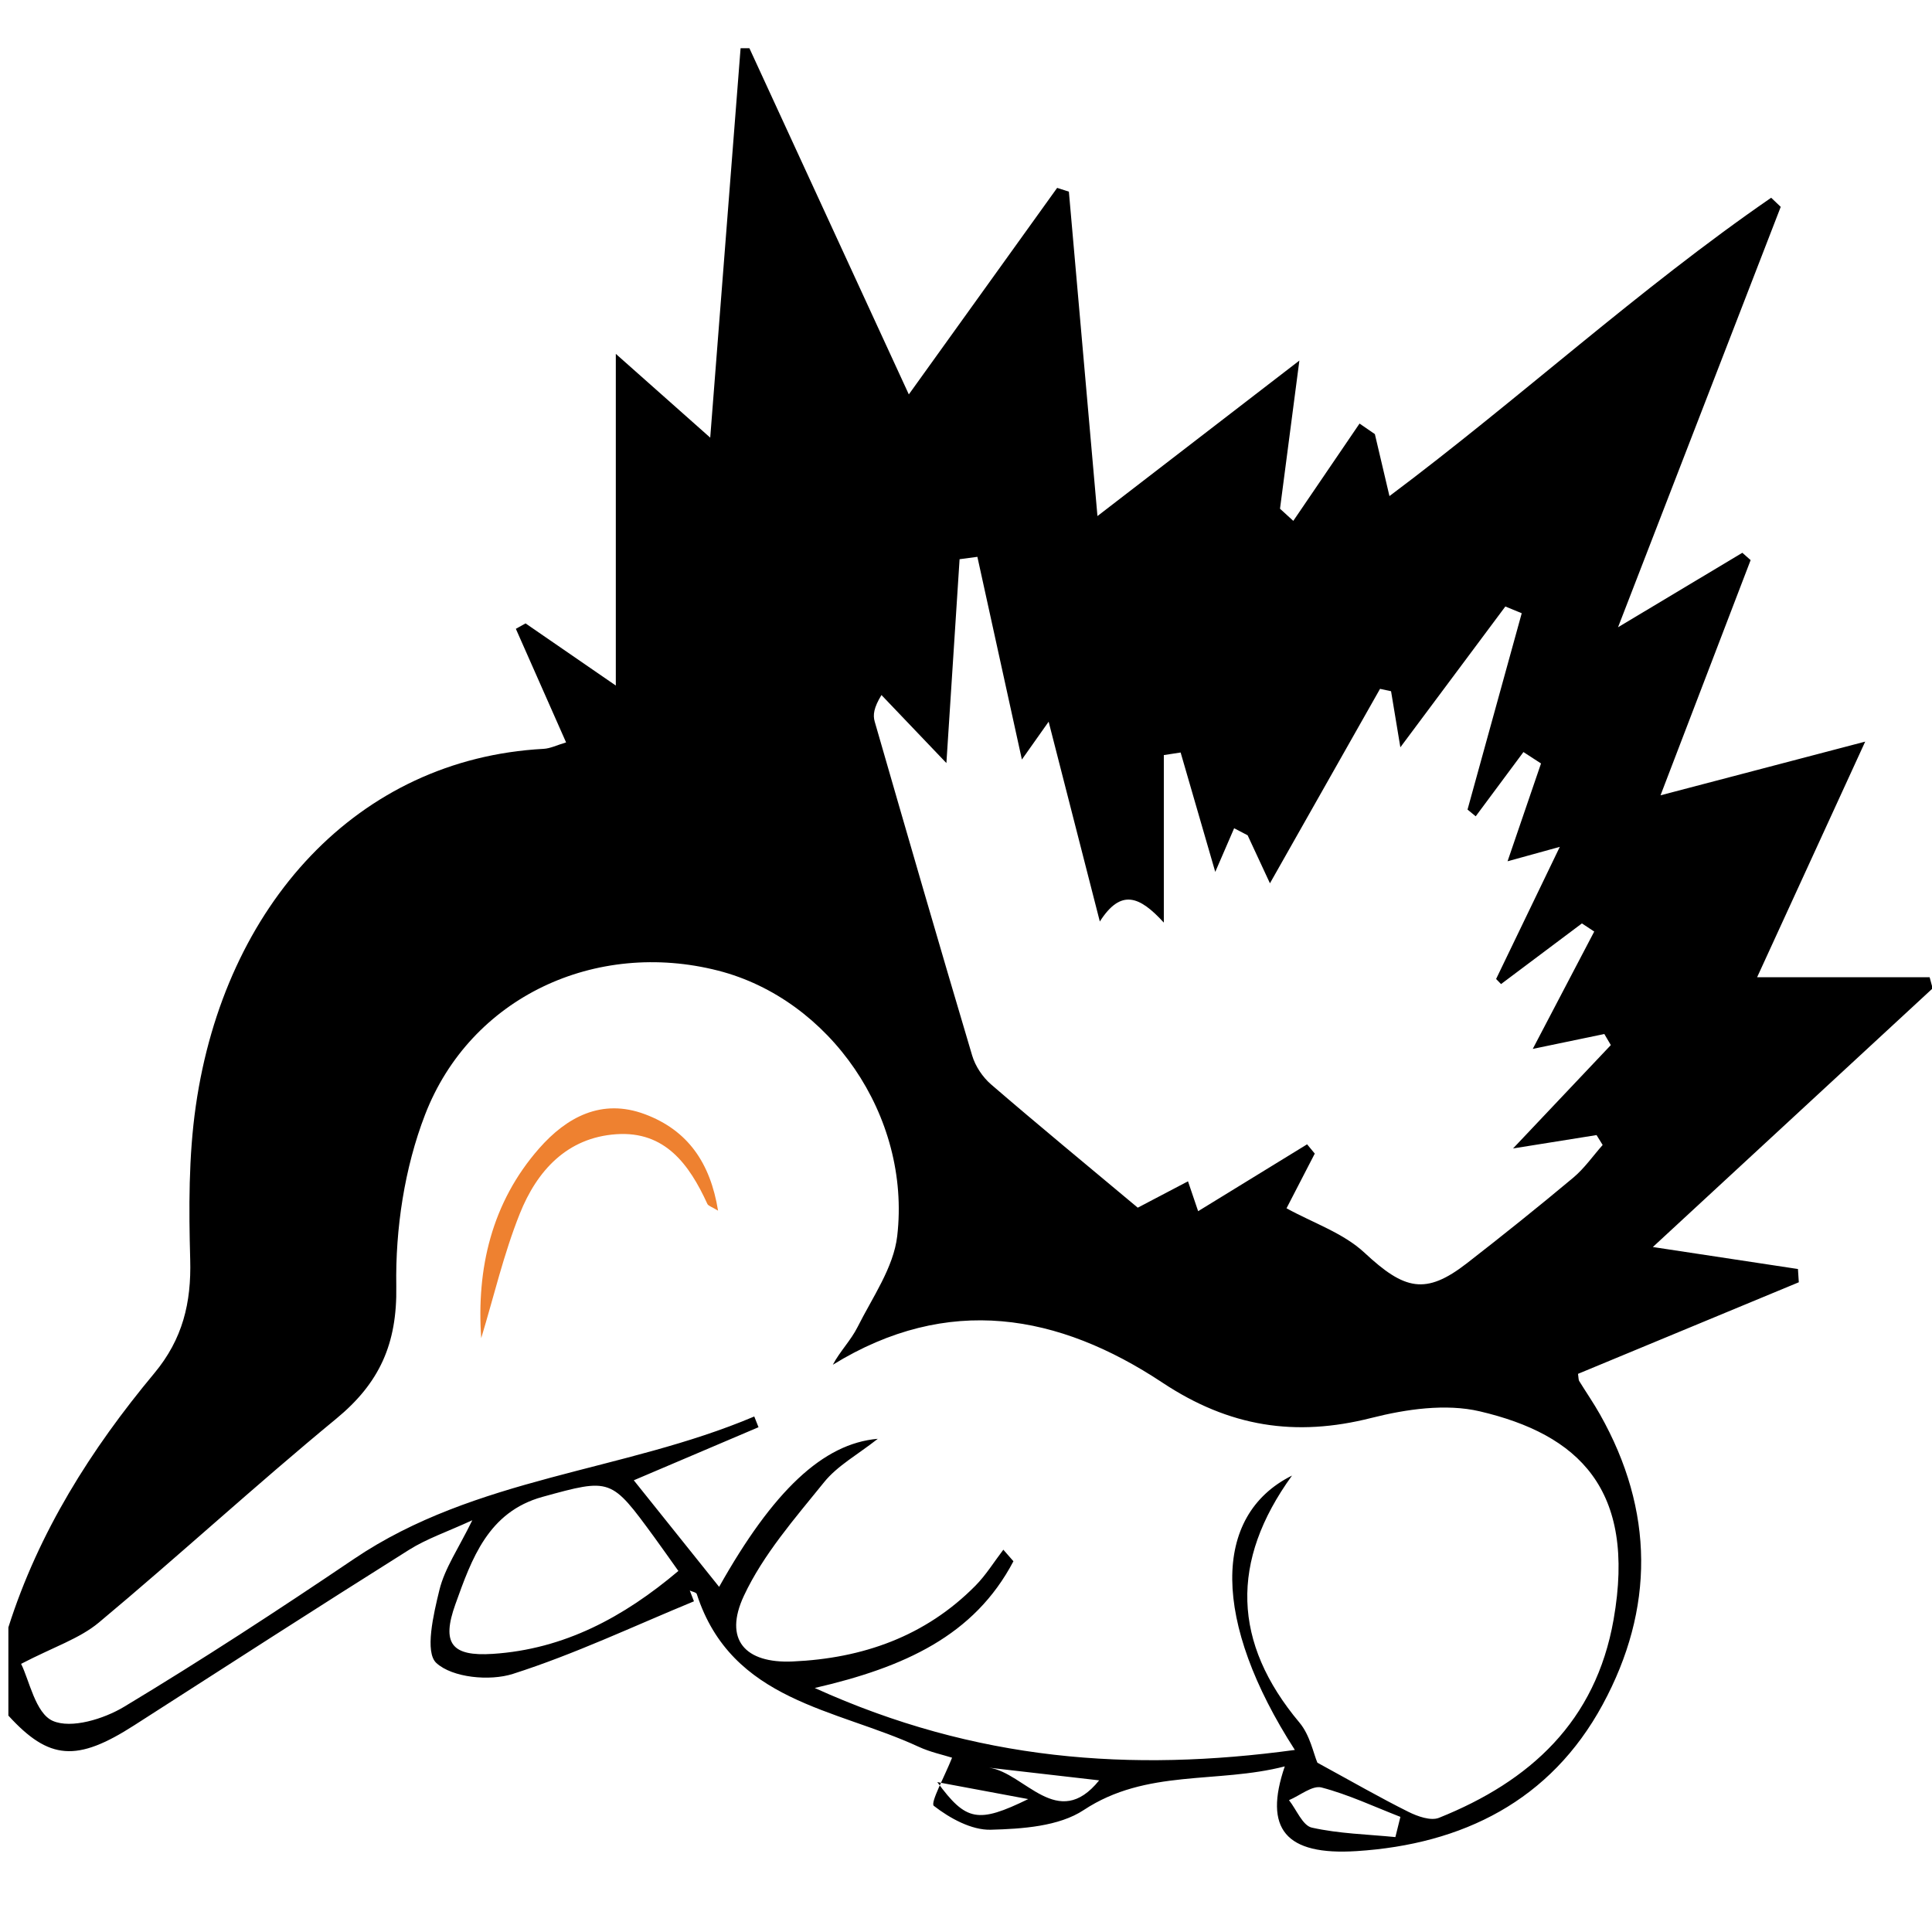
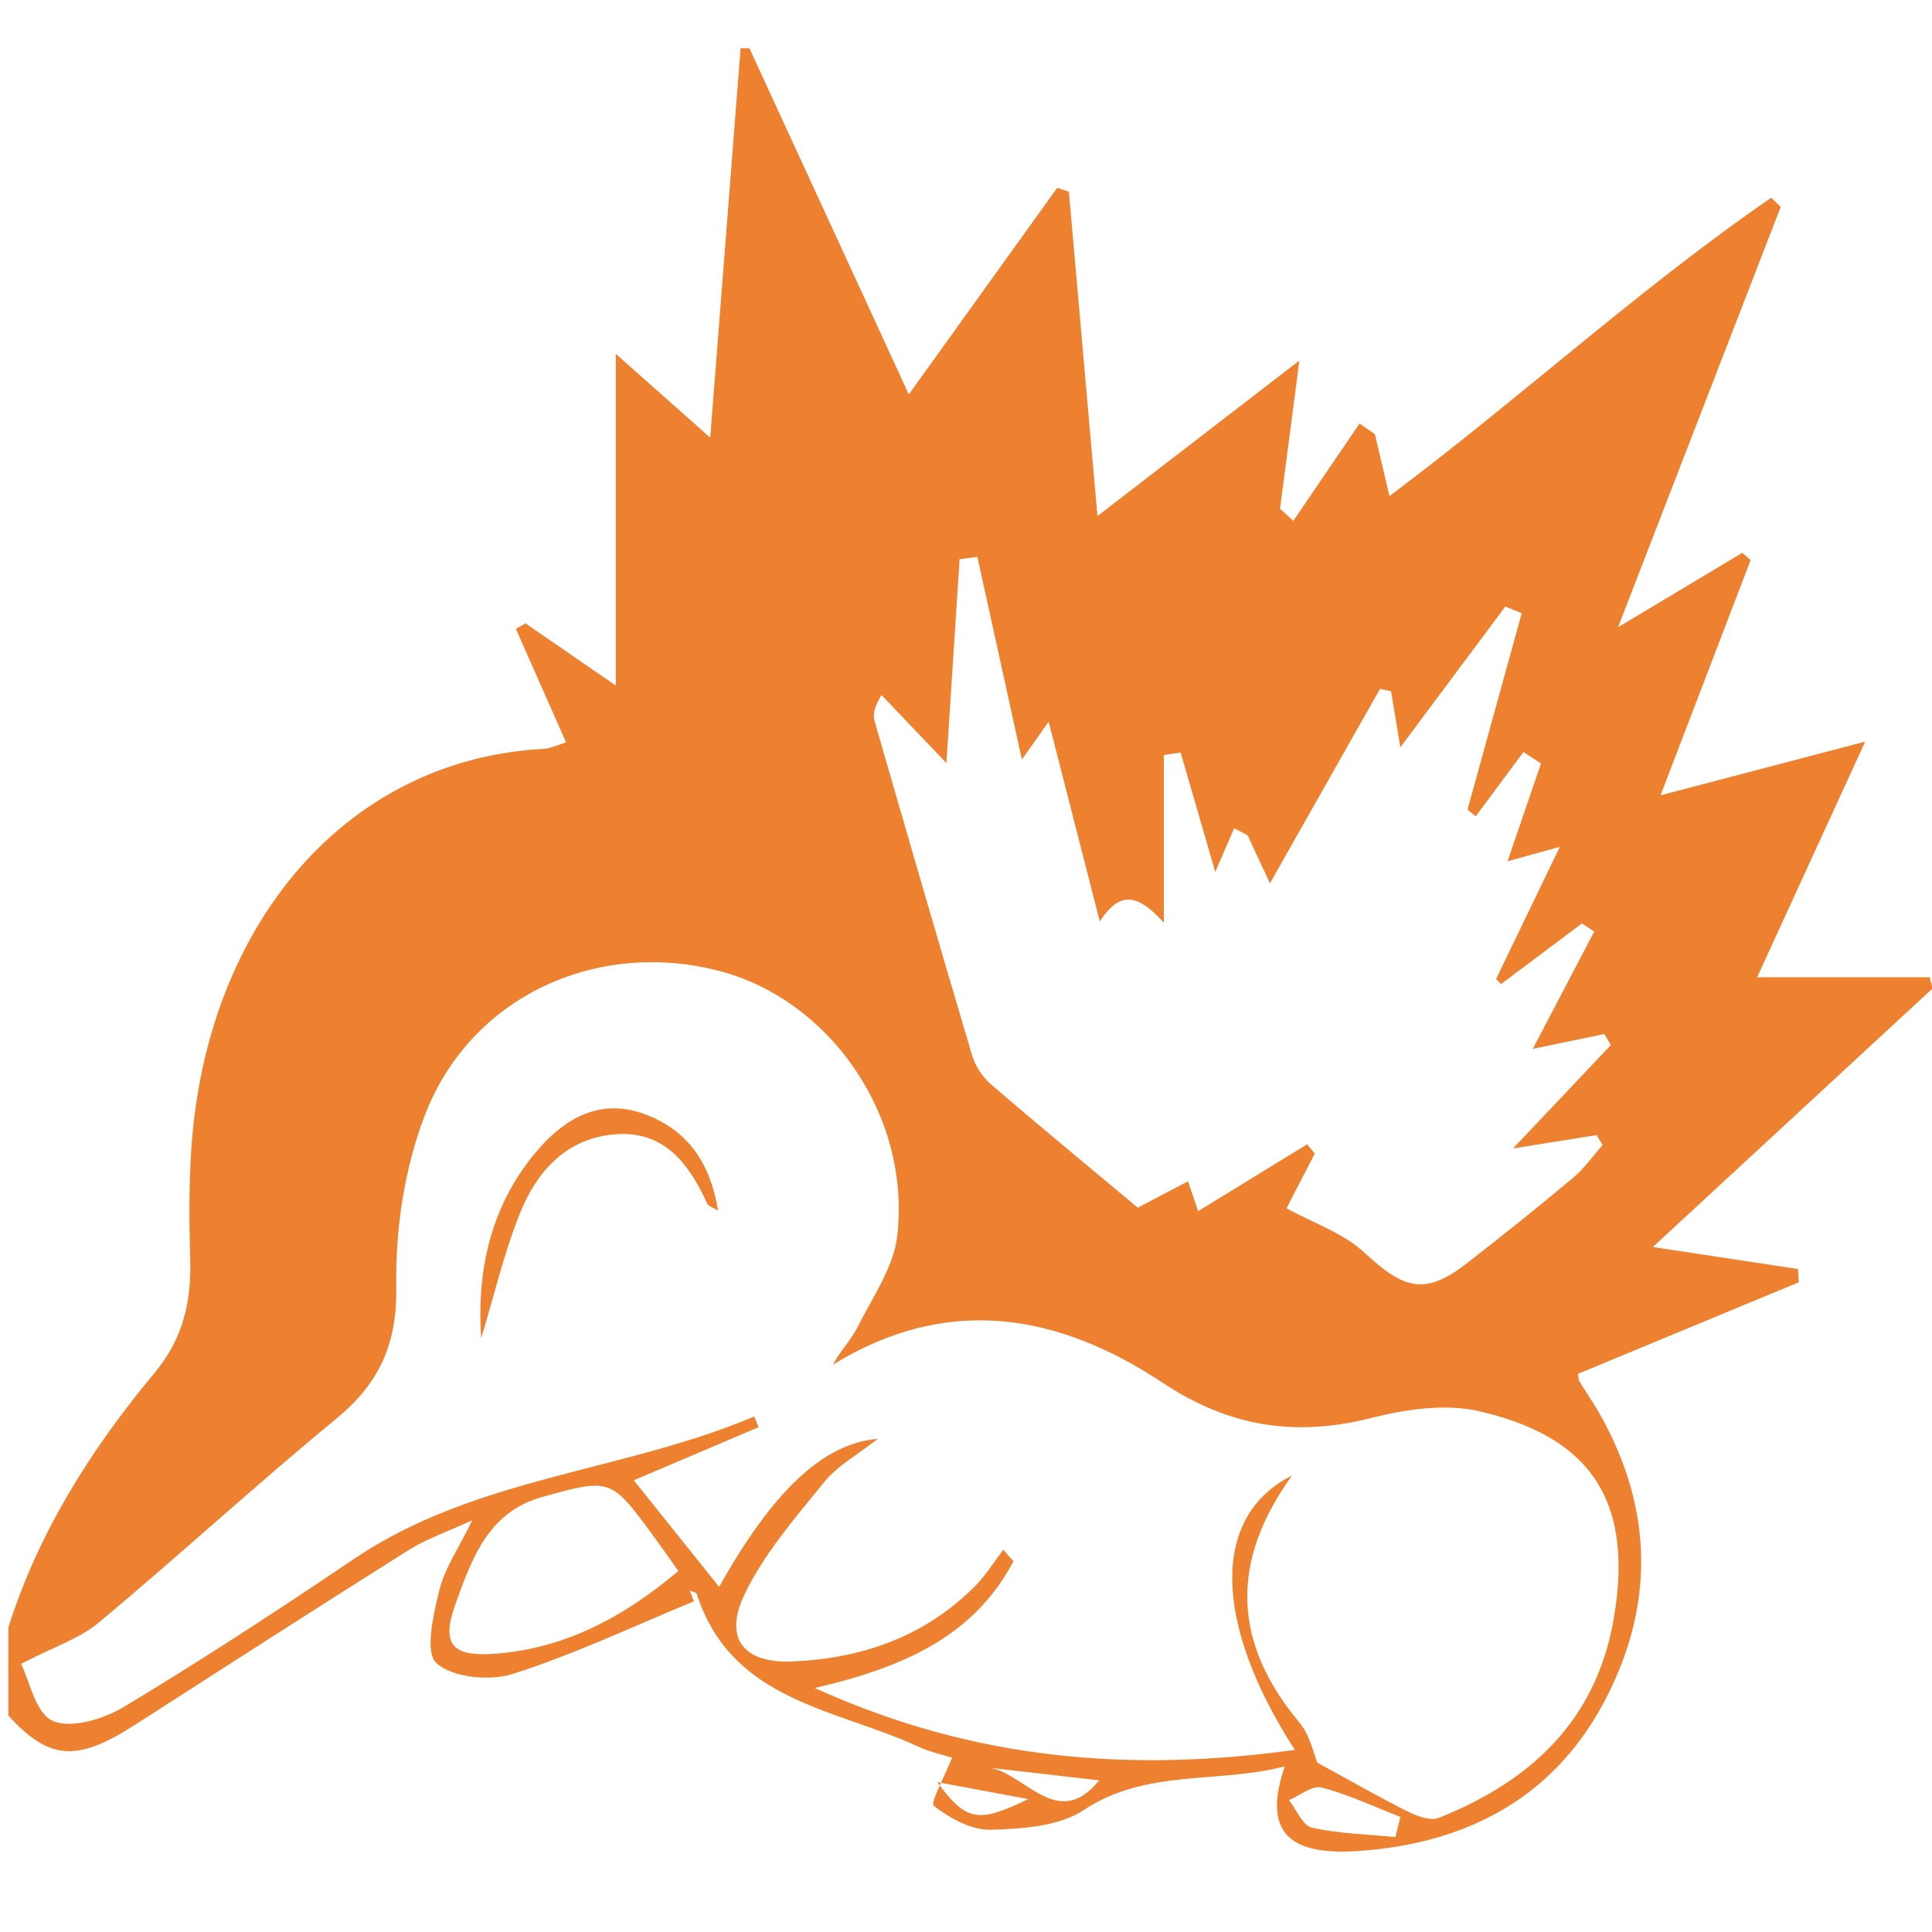
<svg xmlns="http://www.w3.org/2000/svg" version="1.1" id="Layer_1" x="0px" y="0px" width="200px" height="200px" viewBox="0 0 200 200" enable-background="new 0 0 200 200" xml:space="preserve">
  <g>
-     <path d="M0.867,177.597c0-3.044,0-6.088,0-9.133c3.128-9.858,8.551-18.438,15.1-26.299c2.949-3.538,3.846-7.302,3.723-11.771   c-0.146-5.296-0.17-10.677,0.579-15.903c2.98-20.801,16.762-35.937,35.996-36.97c0.707-0.037,1.398-0.39,2.336-0.667   c-1.797-4.065-3.499-7.912-5.2-11.759c0.335-0.188,0.67-0.374,1.004-0.561c3.058,2.105,6.115,4.21,9.344,6.434   c0-11.531,0-22.558,0-34.336c3.474,3.083,6.353,5.637,9.773,8.673c1.095-14.047,2.119-27.179,3.143-40.311c0.305,0,0.609,0,0.914,0   c5.421,11.771,10.842,23.543,16.502,35.835c5.381-7.493,10.368-14.437,15.355-21.38c0.404,0.13,0.811,0.261,1.214,0.392   c0.961,10.911,1.923,21.82,2.958,33.581c7.042-5.422,13.443-10.354,20.903-16.097c-0.796,6.092-1.4,10.715-2.005,15.339   c0.458,0.418,0.916,0.836,1.376,1.256c2.285-3.358,4.57-6.715,6.857-10.073c0.528,0.364,1.058,0.728,1.587,1.092   c0.469,1.988,0.935,3.976,1.51,6.416c13.481-10.096,25.801-21.436,39.514-30.884c0.33,0.315,0.659,0.629,0.99,0.943   c-5.483,14.167-10.967,28.335-16.842,43.519c5.021-3.007,8.944-5.358,12.869-7.709c0.285,0.253,0.571,0.506,0.857,0.758   c-2.999,7.828-5.998,15.655-9.327,24.349c7.343-1.927,13.744-3.606,21.188-5.559c-3.956,8.623-7.338,15.997-11.188,24.389   c6.646,0,12.252,0,17.858,0c0.104,0.384,0.208,0.769,0.312,1.154c-9.473,8.757-18.943,17.512-28.965,26.776   c5.687,0.862,10.354,1.57,15.021,2.277c0.031,0.458,0.059,0.915,0.089,1.372c-7.643,3.171-15.286,6.341-22.856,9.48   c0.067,0.441,0.047,0.619,0.119,0.738c0.715,1.16,1.492,2.284,2.161,3.471c5.616,9.958,5.648,20.113,0.267,30.036   c-5.398,9.952-14.5,14.459-25.463,15.161c-7.386,0.472-9.645-2.312-7.441-8.771c-7.002,1.812-14.326,0.233-20.814,4.521   c-2.568,1.696-6.363,1.951-9.622,2.037c-1.994,0.053-4.241-1.188-5.892-2.471c-0.394-0.307,1.144-3.098,1.887-4.986   c-0.921-0.295-2.254-0.572-3.458-1.13c-8.545-3.963-19.358-4.658-22.969-15.811c-0.059-0.18-0.476-0.245-0.726-0.364   c0.144,0.372,0.288,0.744,0.433,1.116c-6.23,2.565-12.35,5.474-18.747,7.515c-2.397,0.765-6.252,0.396-7.918-1.127   c-1.22-1.113-0.302-5.039,0.312-7.552c0.554-2.269,1.99-4.319,3.408-7.228c-2.595,1.196-4.717,1.909-6.558,3.068   c-9.516,5.986-18.968,12.077-28.429,18.152C7.957,182.422,5.083,182.219,0.867,177.597z M136.375,182.473   c3.666,2,6.499,3.633,9.424,5.088c0.944,0.471,2.315,0.959,3.163,0.619c9.443-3.786,16.223-9.976,18.076-20.522   c2.381-13.541-3.68-19.172-13.852-21.557c-3.512-0.823-7.625-0.229-11.218,0.682c-7.875,1.999-14.72,0.93-21.63-3.651   c-10.749-7.127-22.202-9.197-34.124-1.854c0.728-1.379,1.872-2.527,2.561-3.903c1.54-3.073,3.727-6.159,4.105-9.419   c1.442-12.443-6.986-24.525-18.545-27.478c-12.651-3.232-25.617,2.708-30.334,14.916c-2.128,5.51-3.079,11.826-2.978,17.749   c0.103,5.994-1.75,10.046-6.226,13.731c-8.328,6.859-16.28,14.173-24.563,21.09c-2.003,1.671-4.688,2.529-8.051,4.278   c0.848,1.682,1.48,5.106,3.276,5.901c1.912,0.846,5.29-0.194,7.395-1.462c8.07-4.859,15.969-10.017,23.776-15.292   c12.612-8.523,27.917-9.019,41.451-14.755c0.146,0.371,0.294,0.741,0.44,1.111c-4.244,1.806-8.488,3.612-12.911,5.494   c3.019,3.769,5.885,7.351,8.834,11.033c5.583-9.938,10.763-14.846,16.424-15.327c-2.067,1.631-4.169,2.771-5.558,4.491   c-3.017,3.735-6.294,7.474-8.3,11.756c-2.121,4.528,0.104,7.024,5.05,6.803c7.238-0.322,13.724-2.59,18.917-7.844   c1.096-1.11,1.933-2.477,2.889-3.726c0.348,0.398,0.696,0.798,1.044,1.196c-4.053,7.712-11.315,10.984-20.568,13.119   c16.662,7.555,32.752,8.723,49.701,6.413c-8.56-13.283-8.625-24.26-0.293-28.403c-6.425,8.872-6.166,17.305,0.775,25.579   C135.613,179.628,135.974,181.535,136.375,182.473z M105.786,78.627c-1.573-7.157-3.091-14.07-4.608-20.984   c-0.615,0.082-1.229,0.164-1.842,0.246c-0.446,6.892-0.892,13.784-1.365,21.102c-2.555-2.676-4.638-4.859-6.722-7.041   c-0.808,1.321-0.894,2.077-0.699,2.752c3.329,11.535,6.665,23.067,10.091,34.574c0.326,1.096,1.078,2.224,1.947,2.975   c4.883,4.211,9.863,8.31,15.192,12.767c1.208-0.634,3.159-1.657,5.201-2.729c0.445,1.311,0.731,2.155,1.05,3.093   c3.996-2.453,7.638-4.688,11.28-6.923c0.265,0.32,0.529,0.641,0.794,0.96c-0.945,1.832-1.893,3.664-2.925,5.663   c2.75,1.516,5.881,2.556,8.072,4.6c4.14,3.858,6.319,4.41,10.597,1.092c3.723-2.891,7.403-5.841,11.018-8.864   c1.15-0.963,2.034-2.246,3.04-3.383c-0.211-0.342-0.423-0.684-0.633-1.024c-2.567,0.41-5.134,0.821-8.644,1.384   c3.815-4.033,6.97-7.367,10.123-10.701c-0.225-0.381-0.448-0.763-0.673-1.145c-2.296,0.479-4.591,0.955-7.409,1.541   c2.327-4.442,4.346-8.295,6.363-12.149c-0.425-0.28-0.85-0.561-1.274-0.841c-2.791,2.093-5.581,4.187-8.372,6.278   c-0.171-0.175-0.341-0.351-0.512-0.525c2.04-4.235,4.083-8.47,6.594-13.679c-2.604,0.718-3.82,1.054-5.408,1.493   c1.243-3.633,2.354-6.879,3.464-10.126c-0.606-0.393-1.213-0.788-1.82-1.181c-1.646,2.217-3.294,4.435-4.941,6.652   c-0.282-0.232-0.565-0.465-0.847-0.697c1.869-6.775,3.74-13.549,5.611-20.325c-0.565-0.232-1.132-0.465-1.696-0.698   c-3.516,4.717-7.033,9.433-10.868,14.576c-0.409-2.474-0.687-4.139-0.963-5.805c-0.38-0.082-0.762-0.164-1.141-0.246   c-3.761,6.643-7.522,13.286-11.397,20.129c-0.883-1.898-1.596-3.434-2.31-4.97c-0.466-0.243-0.932-0.486-1.396-0.728   c-0.57,1.317-1.141,2.635-1.955,4.519c-1.428-4.922-2.507-8.641-3.585-12.36c-0.579,0.089-1.159,0.178-1.739,0.267   c0,5.781,0,11.562,0,17.342c-2.514-2.753-4.441-3.531-6.625-0.114c-1.773-6.924-3.407-13.298-5.299-20.685   C107.192,76.64,106.562,77.528,105.786,78.627z M70.225,162.626c-0.93-1.303-1.706-2.418-2.508-3.514   c-4.467-6.105-4.471-6.11-11.556-4.157c-5.631,1.553-7.332,6.419-9.014,11.103c-1.466,4.081-0.399,5.427,3.86,5.151   C58.404,170.729,64.566,167.405,70.225,162.626z M144.45,190.174c0.174-0.697,0.346-1.396,0.519-2.092   c-2.711-1.052-5.369-2.31-8.165-3.042c-0.942-0.248-2.234,0.836-3.368,1.312c0.779,0.987,1.412,2.631,2.365,2.843   C138.616,189.824,141.558,189.89,144.45,190.174z M102.39,182.992c3.713,0.523,7.095,6.638,11.395,1.31   C109.88,183.854,106.134,183.424,102.39,182.992z M106.442,186.241c-2.802-0.522-5.604-1.045-9.415-1.757   C100.008,188.543,101.234,188.779,106.442,186.241z" />
+     <path fill="#EE8130" d="M0.867,177.597c0-3.044,0-6.088,0-9.133c3.128-9.858,8.551-18.438,15.1-26.299c2.949-3.538,3.846-7.302,3.723-11.771   c-0.146-5.296-0.17-10.677,0.579-15.903c2.98-20.801,16.762-35.937,35.996-36.97c0.707-0.037,1.398-0.39,2.336-0.667   c-1.797-4.065-3.499-7.912-5.2-11.759c0.335-0.188,0.67-0.374,1.004-0.561c3.058,2.105,6.115,4.21,9.344,6.434   c0-11.531,0-22.558,0-34.336c3.474,3.083,6.353,5.637,9.773,8.673c1.095-14.047,2.119-27.179,3.143-40.311c0.305,0,0.609,0,0.914,0   c5.421,11.771,10.842,23.543,16.502,35.835c5.381-7.493,10.368-14.437,15.355-21.38c0.404,0.13,0.811,0.261,1.214,0.392   c0.961,10.911,1.923,21.82,2.958,33.581c7.042-5.422,13.443-10.354,20.903-16.097c-0.796,6.092-1.4,10.715-2.005,15.339   c0.458,0.418,0.916,0.836,1.376,1.256c2.285-3.358,4.57-6.715,6.857-10.073c0.528,0.364,1.058,0.728,1.587,1.092   c0.469,1.988,0.935,3.976,1.51,6.416c13.481-10.096,25.801-21.436,39.514-30.884c0.33,0.315,0.659,0.629,0.99,0.943   c-5.483,14.167-10.967,28.335-16.842,43.519c5.021-3.007,8.944-5.358,12.869-7.709c0.285,0.253,0.571,0.506,0.857,0.758   c-2.999,7.828-5.998,15.655-9.327,24.349c7.343-1.927,13.744-3.606,21.188-5.559c-3.956,8.623-7.338,15.997-11.188,24.389   c6.646,0,12.252,0,17.858,0c0.104,0.384,0.208,0.769,0.312,1.154c-9.473,8.757-18.943,17.512-28.965,26.776   c5.687,0.862,10.354,1.57,15.021,2.277c0.031,0.458,0.059,0.915,0.089,1.372c-7.643,3.171-15.286,6.341-22.856,9.48   c0.067,0.441,0.047,0.619,0.119,0.738c0.715,1.16,1.492,2.284,2.161,3.471c5.616,9.958,5.648,20.113,0.267,30.036   c-5.398,9.952-14.5,14.459-25.463,15.161c-7.386,0.472-9.645-2.312-7.441-8.771c-7.002,1.812-14.326,0.233-20.814,4.521   c-2.568,1.696-6.363,1.951-9.622,2.037c-1.994,0.053-4.241-1.188-5.892-2.471c-0.394-0.307,1.144-3.098,1.887-4.986   c-0.921-0.295-2.254-0.572-3.458-1.13c-8.545-3.963-19.358-4.658-22.969-15.811c-0.059-0.18-0.476-0.245-0.726-0.364   c0.144,0.372,0.288,0.744,0.433,1.116c-6.23,2.565-12.35,5.474-18.747,7.515c-2.397,0.765-6.252,0.396-7.918-1.127   c-1.22-1.113-0.302-5.039,0.312-7.552c0.554-2.269,1.99-4.319,3.408-7.228c-2.595,1.196-4.717,1.909-6.558,3.068   c-9.516,5.986-18.968,12.077-28.429,18.152C7.957,182.422,5.083,182.219,0.867,177.597z M136.375,182.473   c3.666,2,6.499,3.633,9.424,5.088c0.944,0.471,2.315,0.959,3.163,0.619c9.443-3.786,16.223-9.976,18.076-20.522   c2.381-13.541-3.68-19.172-13.852-21.557c-3.512-0.823-7.625-0.229-11.218,0.682c-7.875,1.999-14.72,0.93-21.63-3.651   c-10.749-7.127-22.202-9.197-34.124-1.854c0.728-1.379,1.872-2.527,2.561-3.903c1.54-3.073,3.727-6.159,4.105-9.419   c1.442-12.443-6.986-24.525-18.545-27.478c-12.651-3.232-25.617,2.708-30.334,14.916c-2.128,5.51-3.079,11.826-2.978,17.749   c0.103,5.994-1.75,10.046-6.226,13.731c-8.328,6.859-16.28,14.173-24.563,21.09c-2.003,1.671-4.688,2.529-8.051,4.278   c0.848,1.682,1.48,5.106,3.276,5.901c1.912,0.846,5.29-0.194,7.395-1.462c8.07-4.859,15.969-10.017,23.776-15.292   c12.612-8.523,27.917-9.019,41.451-14.755c0.146,0.371,0.294,0.741,0.44,1.111c-4.244,1.806-8.488,3.612-12.911,5.494   c3.019,3.769,5.885,7.351,8.834,11.033c5.583-9.938,10.763-14.846,16.424-15.327c-2.067,1.631-4.169,2.771-5.558,4.491   c-3.017,3.735-6.294,7.474-8.3,11.756c-2.121,4.528,0.104,7.024,5.05,6.803c7.238-0.322,13.724-2.59,18.917-7.844   c1.096-1.11,1.933-2.477,2.889-3.726c0.348,0.398,0.696,0.798,1.044,1.196c-4.053,7.712-11.315,10.984-20.568,13.119   c16.662,7.555,32.752,8.723,49.701,6.413c-8.56-13.283-8.625-24.26-0.293-28.403c-6.425,8.872-6.166,17.305,0.775,25.579   C135.613,179.628,135.974,181.535,136.375,182.473z M105.786,78.627c-1.573-7.157-3.091-14.07-4.608-20.984   c-0.615,0.082-1.229,0.164-1.842,0.246c-0.446,6.892-0.892,13.784-1.365,21.102c-2.555-2.676-4.638-4.859-6.722-7.041   c-0.808,1.321-0.894,2.077-0.699,2.752c3.329,11.535,6.665,23.067,10.091,34.574c0.326,1.096,1.078,2.224,1.947,2.975   c4.883,4.211,9.863,8.31,15.192,12.767c1.208-0.634,3.159-1.657,5.201-2.729c0.445,1.311,0.731,2.155,1.05,3.093   c3.996-2.453,7.638-4.688,11.28-6.923c0.265,0.32,0.529,0.641,0.794,0.96c-0.945,1.832-1.893,3.664-2.925,5.663   c2.75,1.516,5.881,2.556,8.072,4.6c4.14,3.858,6.319,4.41,10.597,1.092c3.723-2.891,7.403-5.841,11.018-8.864   c1.15-0.963,2.034-2.246,3.04-3.383c-0.211-0.342-0.423-0.684-0.633-1.024c-2.567,0.41-5.134,0.821-8.644,1.384   c3.815-4.033,6.97-7.367,10.123-10.701c-0.225-0.381-0.448-0.763-0.673-1.145c-2.296,0.479-4.591,0.955-7.409,1.541   c2.327-4.442,4.346-8.295,6.363-12.149c-0.425-0.28-0.85-0.561-1.274-0.841c-2.791,2.093-5.581,4.187-8.372,6.278   c-0.171-0.175-0.341-0.351-0.512-0.525c2.04-4.235,4.083-8.47,6.594-13.679c-2.604,0.718-3.82,1.054-5.408,1.493   c1.243-3.633,2.354-6.879,3.464-10.126c-0.606-0.393-1.213-0.788-1.82-1.181c-1.646,2.217-3.294,4.435-4.941,6.652   c-0.282-0.232-0.565-0.465-0.847-0.697c1.869-6.775,3.74-13.549,5.611-20.325c-0.565-0.232-1.132-0.465-1.696-0.698   c-3.516,4.717-7.033,9.433-10.868,14.576c-0.409-2.474-0.687-4.139-0.963-5.805c-0.38-0.082-0.762-0.164-1.141-0.246   c-3.761,6.643-7.522,13.286-11.397,20.129c-0.883-1.898-1.596-3.434-2.31-4.97c-0.466-0.243-0.932-0.486-1.396-0.728   c-0.57,1.317-1.141,2.635-1.955,4.519c-1.428-4.922-2.507-8.641-3.585-12.36c-0.579,0.089-1.159,0.178-1.739,0.267   c0,5.781,0,11.562,0,17.342c-2.514-2.753-4.441-3.531-6.625-0.114c-1.773-6.924-3.407-13.298-5.299-20.685   C107.192,76.64,106.562,77.528,105.786,78.627z M70.225,162.626c-0.93-1.303-1.706-2.418-2.508-3.514   c-4.467-6.105-4.471-6.11-11.556-4.157c-5.631,1.553-7.332,6.419-9.014,11.103c-1.466,4.081-0.399,5.427,3.86,5.151   C58.404,170.729,64.566,167.405,70.225,162.626z M144.45,190.174c0.174-0.697,0.346-1.396,0.519-2.092   c-2.711-1.052-5.369-2.31-8.165-3.042c-0.942-0.248-2.234,0.836-3.368,1.312c0.779,0.987,1.412,2.631,2.365,2.843   C138.616,189.824,141.558,189.89,144.45,190.174z M102.39,182.992c3.713,0.523,7.095,6.638,11.395,1.31   C109.88,183.854,106.134,183.424,102.39,182.992z M106.442,186.241c-2.802-0.522-5.604-1.045-9.415-1.757   C100.008,188.543,101.234,188.779,106.442,186.241z" />
    <path fill-rule="evenodd" clip-rule="evenodd" fill="none" d="M0.867,177.597c4.216,4.622,7.089,4.825,13.04,1.002   c9.46-6.075,18.913-12.166,28.429-18.152c1.841-1.159,3.963-1.872,6.558-3.068c-1.418,2.908-2.854,4.959-3.408,7.228   c-0.614,2.513-1.532,6.438-0.312,7.552c1.666,1.522,5.521,1.892,7.918,1.127c6.397-2.041,12.517-4.949,18.747-7.515   c-0.145-0.372-0.289-0.744-0.433-1.116c0.25,0.119,0.667,0.185,0.726,0.364c3.611,11.152,14.424,11.848,22.969,15.811   c1.204,0.558,2.537,0.835,3.458,1.13c-0.744,1.889-2.281,4.68-1.887,4.986c1.65,1.282,3.897,2.523,5.892,2.471   c3.259-0.086,7.054-0.341,9.622-2.037c6.488-4.287,13.812-2.708,20.814-4.521c-2.203,6.458,0.056,9.242,7.441,8.771   c10.963-0.702,20.064-5.209,25.463-15.161c5.382-9.923,5.35-20.078-0.267-30.036c-0.669-1.187-1.446-2.311-2.161-3.471   c-0.072-0.119-0.052-0.297-0.119-0.738c7.57-3.14,15.214-6.31,22.856-9.48c-0.03-0.457-0.058-0.914-0.089-1.372   c-4.667-0.707-9.334-1.415-15.021-2.277c10.021-9.265,19.492-18.02,28.965-26.776c-0.104-0.386-0.208-0.771-0.312-1.154   c-5.606,0-11.212,0-17.858,0c3.851-8.393,7.232-15.767,11.188-24.389c-7.443,1.953-13.845,3.632-21.188,5.559   c3.329-8.694,6.328-16.521,9.327-24.349c-0.286-0.252-0.572-0.504-0.857-0.758c-3.925,2.351-7.849,4.702-12.869,7.709   c5.875-15.184,11.358-29.353,16.842-43.519c-0.331-0.313-0.66-0.628-0.99-0.943c-13.713,9.448-26.032,20.788-39.514,30.884   c-0.575-2.44-1.041-4.428-1.51-6.416c-0.529-0.364-1.059-0.728-1.587-1.092c-2.287,3.358-4.572,6.715-6.857,10.073   c-0.46-0.419-0.918-0.837-1.376-1.256c0.604-4.624,1.209-9.248,2.005-15.339c-7.46,5.743-13.861,10.674-20.903,16.097   c-1.035-11.761-1.997-22.67-2.958-33.581c-0.403-0.131-0.81-0.262-1.214-0.392c-4.987,6.944-9.974,13.887-15.355,21.38   C88.421,28.538,83.001,16.766,77.58,4.994c41.096,0,82.191,0,123.288,0c0,62.405,0,124.811,0,187.215c-66.666,0-133.333,0-200,0   C0.867,187.338,0.867,182.468,0.867,177.597z" />
    <path fill-rule="evenodd" clip-rule="evenodd" fill="none" d="M76.666,4.994c-1.024,13.132-2.048,26.264-3.143,40.311   c-3.421-3.036-6.3-5.591-9.773-8.673c0,11.778,0,22.805,0,34.336c-3.229-2.223-6.287-4.328-9.344-6.434   c-0.334,0.187-0.669,0.374-1.004,0.561c1.701,3.847,3.402,7.694,5.2,11.759c-0.938,0.277-1.629,0.629-2.336,0.667   c-19.234,1.034-33.015,16.169-35.996,36.97c-0.749,5.227-0.726,10.607-0.579,15.903c0.123,4.469-0.774,8.232-3.723,11.771   c-6.548,7.86-11.971,16.44-15.1,26.299c0-54.386,0-108.772,0-163.47C26.132,4.994,51.399,4.994,76.666,4.994z" />
    <path fill-rule="evenodd" clip-rule="evenodd" fill="none" d="M136.375,182.473c-0.401-0.938-0.762-2.845-1.851-4.142   c-6.941-8.274-7.2-16.707-0.775-25.579c-8.332,4.144-8.267,15.12,0.293,28.403c-16.949,2.31-33.039,1.142-49.701-6.413   c9.253-2.135,16.516-5.407,20.568-13.119c-0.348-0.398-0.696-0.798-1.044-1.196c-0.956,1.249-1.793,2.615-2.889,3.726   c-5.192,5.254-11.679,7.521-18.917,7.844c-4.946,0.222-7.171-2.274-5.05-6.803c2.006-4.282,5.284-8.021,8.3-11.756   c1.389-1.72,3.49-2.86,5.558-4.491c-5.661,0.481-10.84,5.39-16.424,15.327c-2.949-3.683-5.816-7.265-8.834-11.033   c4.423-1.882,8.667-3.688,12.911-5.494c-0.146-0.37-0.294-0.74-0.44-1.111c-13.534,5.736-28.839,6.231-41.451,14.755   c-7.807,5.275-15.706,10.433-23.776,15.292c-2.105,1.268-5.483,2.308-7.395,1.462c-1.796-0.795-2.428-4.22-3.276-5.901   c3.363-1.749,6.047-2.607,8.051-4.278c8.283-6.917,16.235-14.23,24.563-21.09c4.476-3.686,6.329-7.737,6.226-13.731   c-0.101-5.923,0.85-12.239,2.978-17.749c4.717-12.208,17.683-18.148,30.334-14.916c11.559,2.952,19.987,15.034,18.545,27.478   c-0.378,3.26-2.565,6.346-4.105,9.419c-0.689,1.376-1.833,2.524-2.561,3.903c11.922-7.344,23.375-5.273,34.124,1.854   c6.91,4.581,13.755,5.65,21.63,3.651c3.593-0.911,7.706-1.505,11.218-0.682c10.172,2.385,16.232,8.016,13.852,21.557   c-1.854,10.547-8.633,16.736-18.076,20.522c-0.848,0.34-2.219-0.148-3.163-0.619C142.874,186.105,140.041,184.473,136.375,182.473z    M49.815,138.526c1.306-4.309,2.331-8.729,3.996-12.894c1.764-4.412,4.874-7.874,9.995-8.22c5.043-0.339,7.547,3.132,9.418,7.212   c0.099,0.215,0.466,0.307,1.109,0.703c-0.804-4.965-3.138-8.324-7.57-9.983c-4.5-1.685-8.13,0.326-10.95,3.535   C50.886,124.491,49.32,131.343,49.815,138.526z" />
    <path fill-rule="evenodd" clip-rule="evenodd" fill="none" d="M105.786,78.627c0.776-1.099,1.406-1.987,2.77-3.916   c1.892,7.386,3.525,13.76,5.299,20.685c2.184-3.417,4.111-2.639,6.625,0.114c0-5.781,0-11.562,0-17.342   c0.58-0.088,1.16-0.178,1.739-0.267c1.078,3.72,2.157,7.438,3.585,12.36c0.814-1.884,1.385-3.202,1.955-4.519   c0.464,0.242,0.93,0.485,1.396,0.728c0.714,1.536,1.427,3.071,2.31,4.97c3.875-6.844,7.637-13.486,11.397-20.129   c0.379,0.082,0.761,0.164,1.141,0.246c0.276,1.666,0.554,3.331,0.963,5.805c3.835-5.143,7.353-9.859,10.868-14.576   c0.564,0.233,1.131,0.466,1.696,0.698c-1.871,6.775-3.742,13.55-5.611,20.325c0.281,0.232,0.564,0.465,0.847,0.697   c1.647-2.217,3.295-4.435,4.941-6.652c0.607,0.393,1.214,0.788,1.82,1.181c-1.11,3.247-2.221,6.493-3.464,10.126   c1.588-0.439,2.805-0.775,5.408-1.493c-2.511,5.209-4.554,9.443-6.594,13.679c0.171,0.175,0.341,0.351,0.512,0.525   c2.791-2.092,5.581-4.186,8.372-6.278c0.425,0.281,0.85,0.562,1.274,0.841c-2.018,3.854-4.036,7.707-6.363,12.149   c2.818-0.586,5.113-1.062,7.409-1.541c0.225,0.382,0.448,0.764,0.673,1.145c-3.153,3.334-6.308,6.668-10.123,10.701   c3.51-0.562,6.076-0.974,8.644-1.384c0.21,0.341,0.422,0.683,0.633,1.024c-1.006,1.137-1.89,2.42-3.04,3.383   c-3.614,3.023-7.295,5.974-11.018,8.864c-4.277,3.318-6.457,2.767-10.597-1.092c-2.191-2.044-5.322-3.084-8.072-4.6   c1.032-1.999,1.979-3.831,2.925-5.663c-0.265-0.319-0.529-0.64-0.794-0.96c-3.643,2.235-7.284,4.47-11.28,6.923   c-0.318-0.938-0.604-1.782-1.05-3.093c-2.042,1.071-3.993,2.095-5.201,2.729c-5.329-4.457-10.31-8.556-15.192-12.767   c-0.869-0.751-1.621-1.879-1.947-2.975c-3.426-11.507-6.763-23.039-10.091-34.574c-0.195-0.675-0.109-1.432,0.699-2.752   c2.083,2.182,4.167,4.365,6.722,7.041c0.473-7.317,0.919-14.21,1.365-21.102c0.613-0.082,1.227-0.165,1.842-0.246   C102.695,64.557,104.213,71.47,105.786,78.627z" />
    <path fill-rule="evenodd" clip-rule="evenodd" fill="none" d="M70.225,162.626c-5.658,4.779-11.821,8.103-19.218,8.583   c-4.259,0.275-5.326-1.07-3.86-5.151c1.683-4.684,3.383-9.55,9.014-11.103c7.085-1.953,7.089-1.948,11.556,4.157   C68.519,160.208,69.295,161.323,70.225,162.626z" />
    <path fill-rule="evenodd" clip-rule="evenodd" fill="none" d="M144.45,190.174c-2.893-0.284-5.834-0.35-8.649-0.979   c-0.953-0.212-1.586-1.855-2.365-2.843c1.134-0.477,2.426-1.561,3.368-1.312c2.796,0.732,5.454,1.99,8.165,3.042   C144.796,188.778,144.624,189.477,144.45,190.174z" />
    <path fill-rule="evenodd" clip-rule="evenodd" fill="none" d="M102.39,182.992c3.744,0.432,7.49,0.861,11.395,1.31   C109.484,189.63,106.103,183.516,102.39,182.992z" />
    <path fill-rule="evenodd" clip-rule="evenodd" fill="none" d="M106.442,186.241c-5.208,2.538-6.435,2.302-9.415-1.757   C100.838,185.196,103.641,185.719,106.442,186.241z" />
    <path fill-rule="evenodd" clip-rule="evenodd" fill="#EE8130" d="M49.815,138.526c-0.496-7.184,1.07-14.035,5.999-19.646   c2.819-3.209,6.45-5.22,10.95-3.535c4.432,1.659,6.766,5.019,7.57,9.983c-0.643-0.396-1.01-0.488-1.109-0.703   c-1.871-4.08-4.375-7.551-9.418-7.212c-5.121,0.346-8.231,3.808-9.995,8.22C52.146,129.797,51.122,134.218,49.815,138.526z" />
  </g>
</svg>
